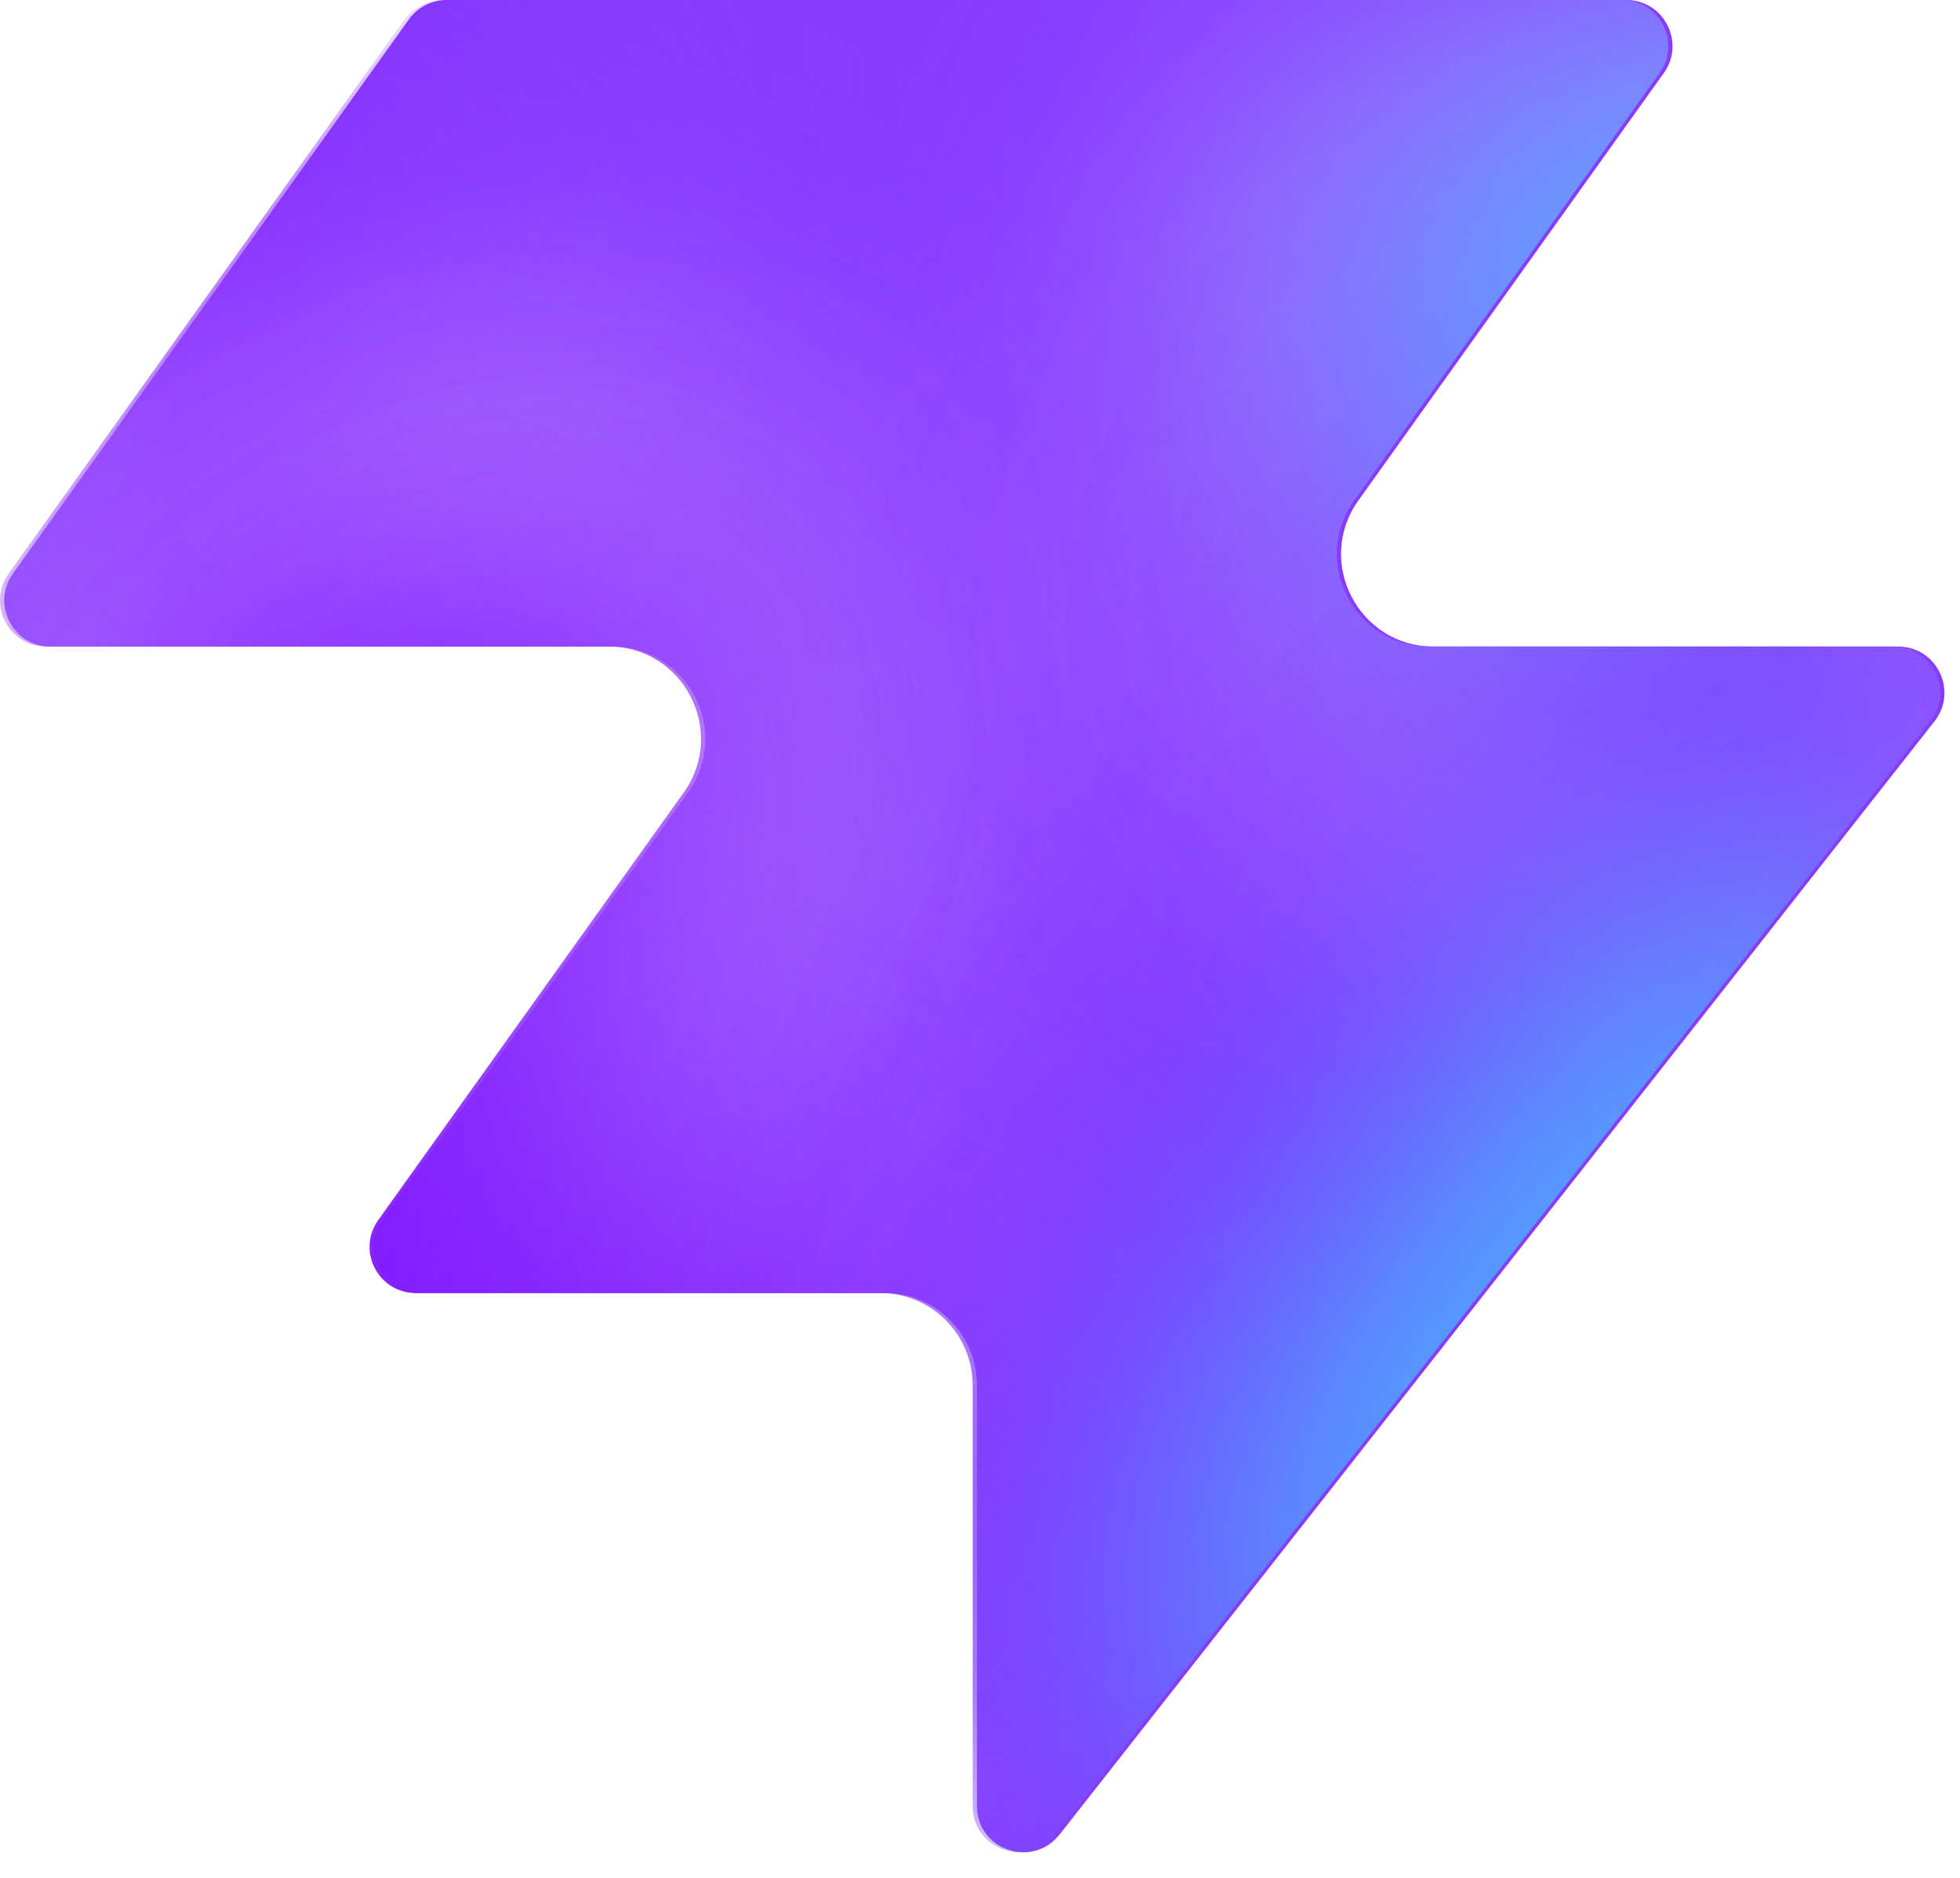
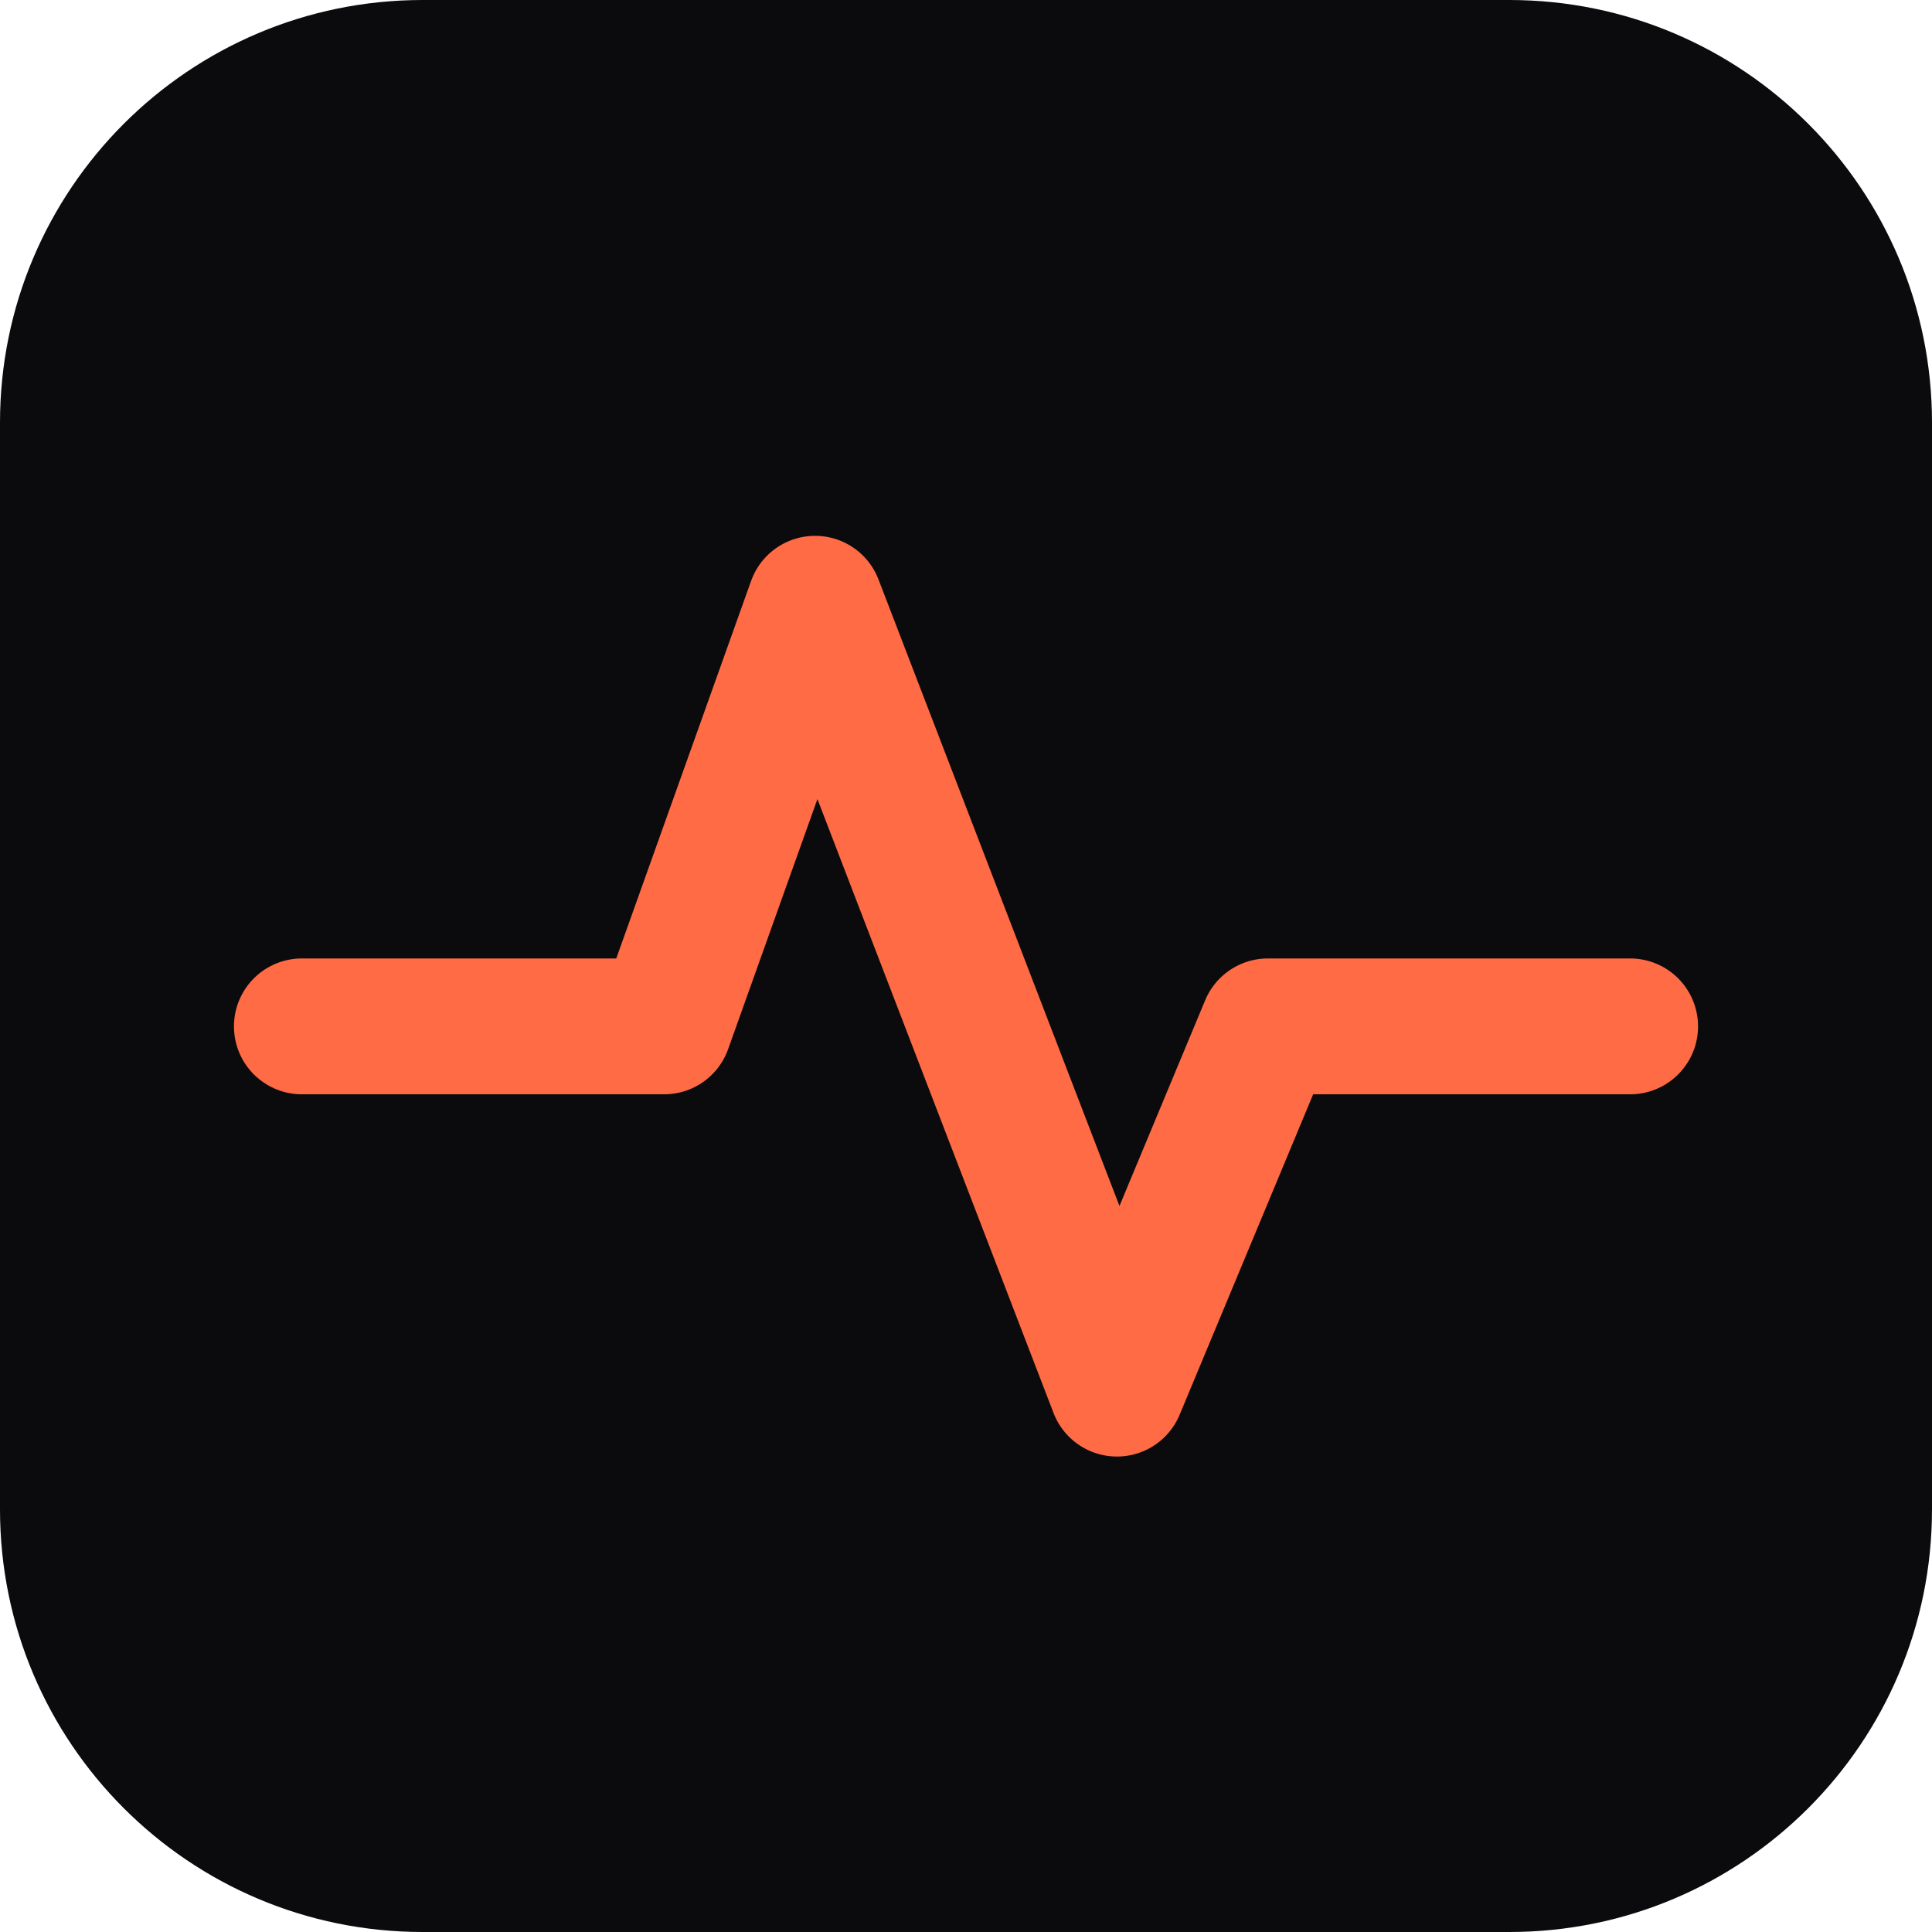
- <svg xmlns="http://www.w3.org/2000/svg" width="48" height="46" fill="none" viewBox="0 0 48 46">
-   <path fill="#863bff" d="M25.946 44.938c-.664.845-2.021.375-2.021-.698V33.937a2.26 2.26 0 0 0-2.262-2.262H10.287c-.92 0-1.456-1.04-.92-1.788l7.48-10.471c1.07-1.497 0-3.578-1.842-3.578H1.237c-.92 0-1.456-1.04-.92-1.788L10.013.474c.214-.297.556-.474.92-.474h28.894c.92 0 1.456 1.04.92 1.788l-7.48 10.471c-1.07 1.498 0 3.579 1.842 3.579h11.377c.943 0 1.473 1.088.89 1.83L25.947 44.94z" style="fill:#863bff;fill:color(display-p3 .525 .23 1);fill-opacity:1" />
-   <mask id="a" width="48" height="46" x="0" y="0" maskUnits="userSpaceOnUse" style="mask-type:alpha">
-     <path fill="#000" d="M25.842 44.938c-.664.844-2.021.375-2.021-.698V33.937a2.26 2.26 0 0 0-2.262-2.262H10.183c-.92 0-1.456-1.04-.92-1.788l7.48-10.471c1.07-1.498 0-3.579-1.842-3.579H1.133c-.92 0-1.456-1.04-.92-1.787L9.91.473c.214-.297.556-.474.92-.474h28.894c.92 0 1.456 1.04.92 1.788l-7.48 10.471c-1.07 1.498 0 3.578 1.842 3.578h11.377c.943 0 1.473 1.088.89 1.832L25.843 44.94z" style="fill:#000;fill-opacity:1" />
-   </mask>
-   <g mask="url(#a)">
-     <g filter="url(#b)">
-       <ellipse cx="5.508" cy="14.704" fill="#ede6ff" rx="5.508" ry="14.704" style="fill:#ede6ff;fill:color(display-p3 .927 .903 1);fill-opacity:1" transform="matrix(.00324 1 1 -.00324 -4.47 31.516)" />
-     </g>
-     <g filter="url(#c)">
-       <ellipse cx="10.399" cy="29.851" fill="#ede6ff" rx="10.399" ry="29.851" style="fill:#ede6ff;fill:color(display-p3 .927 .903 1);fill-opacity:1" transform="matrix(.00324 1 1 -.00324 -39.328 7.883)" />
-     </g>
-     <g filter="url(#d)">
-       <ellipse cx="5.508" cy="30.487" fill="#7e14ff" rx="5.508" ry="30.487" style="fill:#7e14ff;fill:color(display-p3 .492 .077 1);fill-opacity:1" transform="rotate(89.814 -25.913 -14.639)scale(1 -1)" />
-     </g>
-     <g filter="url(#e)">
-       <ellipse cx="5.508" cy="30.599" fill="#7e14ff" rx="5.508" ry="30.599" style="fill:#7e14ff;fill:color(display-p3 .492 .077 1);fill-opacity:1" transform="rotate(89.814 -32.644 -3.334)scale(1 -1)" />
-     </g>
-     <g filter="url(#f)">
-       <ellipse cx="5.508" cy="30.599" fill="#7e14ff" rx="5.508" ry="30.599" style="fill:#7e14ff;fill:color(display-p3 .492 .077 1);fill-opacity:1" transform="matrix(.00324 1 1 -.00324 -34.34 30.47)" />
-     </g>
-     <g filter="url(#g)">
-       <ellipse cx="14.072" cy="22.078" fill="#ede6ff" rx="14.072" ry="22.078" style="fill:#ede6ff;fill:color(display-p3 .927 .903 1);fill-opacity:1" transform="rotate(93.35 24.506 48.493)scale(-1 1)" />
-     </g>
-     <g filter="url(#h)">
-       <ellipse cx="3.47" cy="21.501" fill="#7e14ff" rx="3.47" ry="21.501" style="fill:#7e14ff;fill:color(display-p3 .492 .077 1);fill-opacity:1" transform="rotate(89.009 28.708 47.59)scale(-1 1)" />
-     </g>
-     <g filter="url(#i)">
-       <ellipse cx="3.47" cy="21.501" fill="#7e14ff" rx="3.47" ry="21.501" style="fill:#7e14ff;fill:color(display-p3 .492 .077 1);fill-opacity:1" transform="rotate(89.009 28.708 47.59)scale(-1 1)" />
-     </g>
-     <g filter="url(#j)">
-       <ellipse cx=".387" cy="8.972" fill="#7e14ff" rx="4.407" ry="29.108" style="fill:#7e14ff;fill:color(display-p3 .492 .077 1);fill-opacity:1" transform="rotate(39.51 .387 8.972)" />
-     </g>
-     <g filter="url(#k)">
-       <ellipse cx="47.523" cy="-6.092" fill="#7e14ff" rx="4.407" ry="29.108" style="fill:#7e14ff;fill:color(display-p3 .492 .077 1);fill-opacity:1" transform="rotate(37.892 47.523 -6.092)" />
-     </g>
-     <g filter="url(#l)">
-       <ellipse cx="41.412" cy="6.333" fill="#47bfff" rx="5.971" ry="9.665" style="fill:#47bfff;fill:color(display-p3 .28 .748 1);fill-opacity:1" transform="rotate(37.892 41.412 6.333)" />
-     </g>
-     <g filter="url(#m)">
-       <ellipse cx="-1.879" cy="38.332" fill="#7e14ff" rx="4.407" ry="29.108" style="fill:#7e14ff;fill:color(display-p3 .492 .077 1);fill-opacity:1" transform="rotate(37.892 -1.88 38.332)" />
-     </g>
-     <g filter="url(#n)">
-       <ellipse cx="-1.879" cy="38.332" fill="#7e14ff" rx="4.407" ry="29.108" style="fill:#7e14ff;fill:color(display-p3 .492 .077 1);fill-opacity:1" transform="rotate(37.892 -1.88 38.332)" />
-     </g>
-     <g filter="url(#o)">
-       <ellipse cx="35.651" cy="29.907" fill="#7e14ff" rx="4.407" ry="29.108" style="fill:#7e14ff;fill:color(display-p3 .492 .077 1);fill-opacity:1" transform="rotate(37.892 35.651 29.907)" />
-     </g>
-     <g filter="url(#p)">
-       <ellipse cx="38.418" cy="32.4" fill="#47bfff" rx="5.971" ry="15.297" style="fill:#47bfff;fill:color(display-p3 .28 .748 1);fill-opacity:1" transform="rotate(37.892 38.418 32.4)" />
-     </g>
-   </g>
-   <defs>
-     <filter id="b" width="60.045" height="41.654" x="-19.77" y="16.149" color-interpolation-filters="sRGB" filterUnits="userSpaceOnUse">
-       <feFlood flood-opacity="0" result="BackgroundImageFix" />
-       <feBlend in="SourceGraphic" in2="BackgroundImageFix" result="shape" />
-       <feGaussianBlur result="effect1_foregroundBlur_2002_17158" stdDeviation="7.659" />
-     </filter>
-     <filter id="c" width="90.34" height="51.437" x="-54.613" y="-7.533" color-interpolation-filters="sRGB" filterUnits="userSpaceOnUse">
-       <feFlood flood-opacity="0" result="BackgroundImageFix" />
-       <feBlend in="SourceGraphic" in2="BackgroundImageFix" result="shape" />
-       <feGaussianBlur result="effect1_foregroundBlur_2002_17158" stdDeviation="7.659" />
-     </filter>
-     <filter id="d" width="79.355" height="29.4" x="-49.64" y="2.03" color-interpolation-filters="sRGB" filterUnits="userSpaceOnUse">
-       <feFlood flood-opacity="0" result="BackgroundImageFix" />
-       <feBlend in="SourceGraphic" in2="BackgroundImageFix" result="shape" />
-       <feGaussianBlur result="effect1_foregroundBlur_2002_17158" stdDeviation="4.596" />
-     </filter>
-     <filter id="e" width="79.579" height="29.4" x="-45.045" y="20.029" color-interpolation-filters="sRGB" filterUnits="userSpaceOnUse">
-       <feFlood flood-opacity="0" result="BackgroundImageFix" />
-       <feBlend in="SourceGraphic" in2="BackgroundImageFix" result="shape" />
-       <feGaussianBlur result="effect1_foregroundBlur_2002_17158" stdDeviation="4.596" />
-     </filter>
-     <filter id="f" width="79.579" height="29.4" x="-43.513" y="21.178" color-interpolation-filters="sRGB" filterUnits="userSpaceOnUse">
-       <feFlood flood-opacity="0" result="BackgroundImageFix" />
-       <feBlend in="SourceGraphic" in2="BackgroundImageFix" result="shape" />
-       <feGaussianBlur result="effect1_foregroundBlur_2002_17158" stdDeviation="4.596" />
-     </filter>
-     <filter id="g" width="74.749" height="58.852" x="15.756" y="-17.901" color-interpolation-filters="sRGB" filterUnits="userSpaceOnUse">
-       <feFlood flood-opacity="0" result="BackgroundImageFix" />
-       <feBlend in="SourceGraphic" in2="BackgroundImageFix" result="shape" />
-       <feGaussianBlur result="effect1_foregroundBlur_2002_17158" stdDeviation="7.659" />
-     </filter>
-     <filter id="h" width="61.377" height="25.362" x="23.548" y="2.284" color-interpolation-filters="sRGB" filterUnits="userSpaceOnUse">
-       <feFlood flood-opacity="0" result="BackgroundImageFix" />
-       <feBlend in="SourceGraphic" in2="BackgroundImageFix" result="shape" />
-       <feGaussianBlur result="effect1_foregroundBlur_2002_17158" stdDeviation="4.596" />
-     </filter>
-     <filter id="i" width="61.377" height="25.362" x="23.548" y="2.284" color-interpolation-filters="sRGB" filterUnits="userSpaceOnUse">
-       <feFlood flood-opacity="0" result="BackgroundImageFix" />
-       <feBlend in="SourceGraphic" in2="BackgroundImageFix" result="shape" />
-       <feGaussianBlur result="effect1_foregroundBlur_2002_17158" stdDeviation="4.596" />
-     </filter>
-     <filter id="j" width="56.045" height="63.649" x="-27.636" y="-22.853" color-interpolation-filters="sRGB" filterUnits="userSpaceOnUse">
-       <feFlood flood-opacity="0" result="BackgroundImageFix" />
-       <feBlend in="SourceGraphic" in2="BackgroundImageFix" result="shape" />
-       <feGaussianBlur result="effect1_foregroundBlur_2002_17158" stdDeviation="4.596" />
-     </filter>
-     <filter id="k" width="54.814" height="64.646" x="20.116" y="-38.415" color-interpolation-filters="sRGB" filterUnits="userSpaceOnUse">
-       <feFlood flood-opacity="0" result="BackgroundImageFix" />
-       <feBlend in="SourceGraphic" in2="BackgroundImageFix" result="shape" />
-       <feGaussianBlur result="effect1_foregroundBlur_2002_17158" stdDeviation="4.596" />
-     </filter>
-     <filter id="l" width="33.541" height="35.313" x="24.641" y="-11.323" color-interpolation-filters="sRGB" filterUnits="userSpaceOnUse">
-       <feFlood flood-opacity="0" result="BackgroundImageFix" />
-       <feBlend in="SourceGraphic" in2="BackgroundImageFix" result="shape" />
-       <feGaussianBlur result="effect1_foregroundBlur_2002_17158" stdDeviation="4.596" />
-     </filter>
-     <filter id="m" width="54.814" height="64.646" x="-29.286" y="6.009" color-interpolation-filters="sRGB" filterUnits="userSpaceOnUse">
-       <feFlood flood-opacity="0" result="BackgroundImageFix" />
-       <feBlend in="SourceGraphic" in2="BackgroundImageFix" result="shape" />
-       <feGaussianBlur result="effect1_foregroundBlur_2002_17158" stdDeviation="4.596" />
-     </filter>
-     <filter id="n" width="54.814" height="64.646" x="-29.286" y="6.009" color-interpolation-filters="sRGB" filterUnits="userSpaceOnUse">
-       <feFlood flood-opacity="0" result="BackgroundImageFix" />
-       <feBlend in="SourceGraphic" in2="BackgroundImageFix" result="shape" />
-       <feGaussianBlur result="effect1_foregroundBlur_2002_17158" stdDeviation="4.596" />
-     </filter>
-     <filter id="o" width="54.814" height="64.646" x="8.244" y="-2.416" color-interpolation-filters="sRGB" filterUnits="userSpaceOnUse">
-       <feFlood flood-opacity="0" result="BackgroundImageFix" />
-       <feBlend in="SourceGraphic" in2="BackgroundImageFix" result="shape" />
-       <feGaussianBlur result="effect1_foregroundBlur_2002_17158" stdDeviation="4.596" />
-     </filter>
-     <filter id="p" width="39.409" height="43.623" x="18.713" y="10.588" color-interpolation-filters="sRGB" filterUnits="userSpaceOnUse">
-       <feFlood flood-opacity="0" result="BackgroundImageFix" />
-       <feBlend in="SourceGraphic" in2="BackgroundImageFix" result="shape" />
-       <feGaussianBlur result="effect1_foregroundBlur_2002_17158" stdDeviation="4.596" />
-     </filter>
-   </defs>
+ <svg xmlns="http://www.w3.org/2000/svg" width="64" height="64" viewBox="0 0 64 64">
+   <rect width="64" height="64" rx="14" fill="#0B0B0D" />
+   <polyline points="10,34 22,34 27,20 37,46 42,34 54,34" fill="none" stroke="#FF6B45" stroke-width="4.5" stroke-linecap="round" stroke-linejoin="round" />
</svg>
